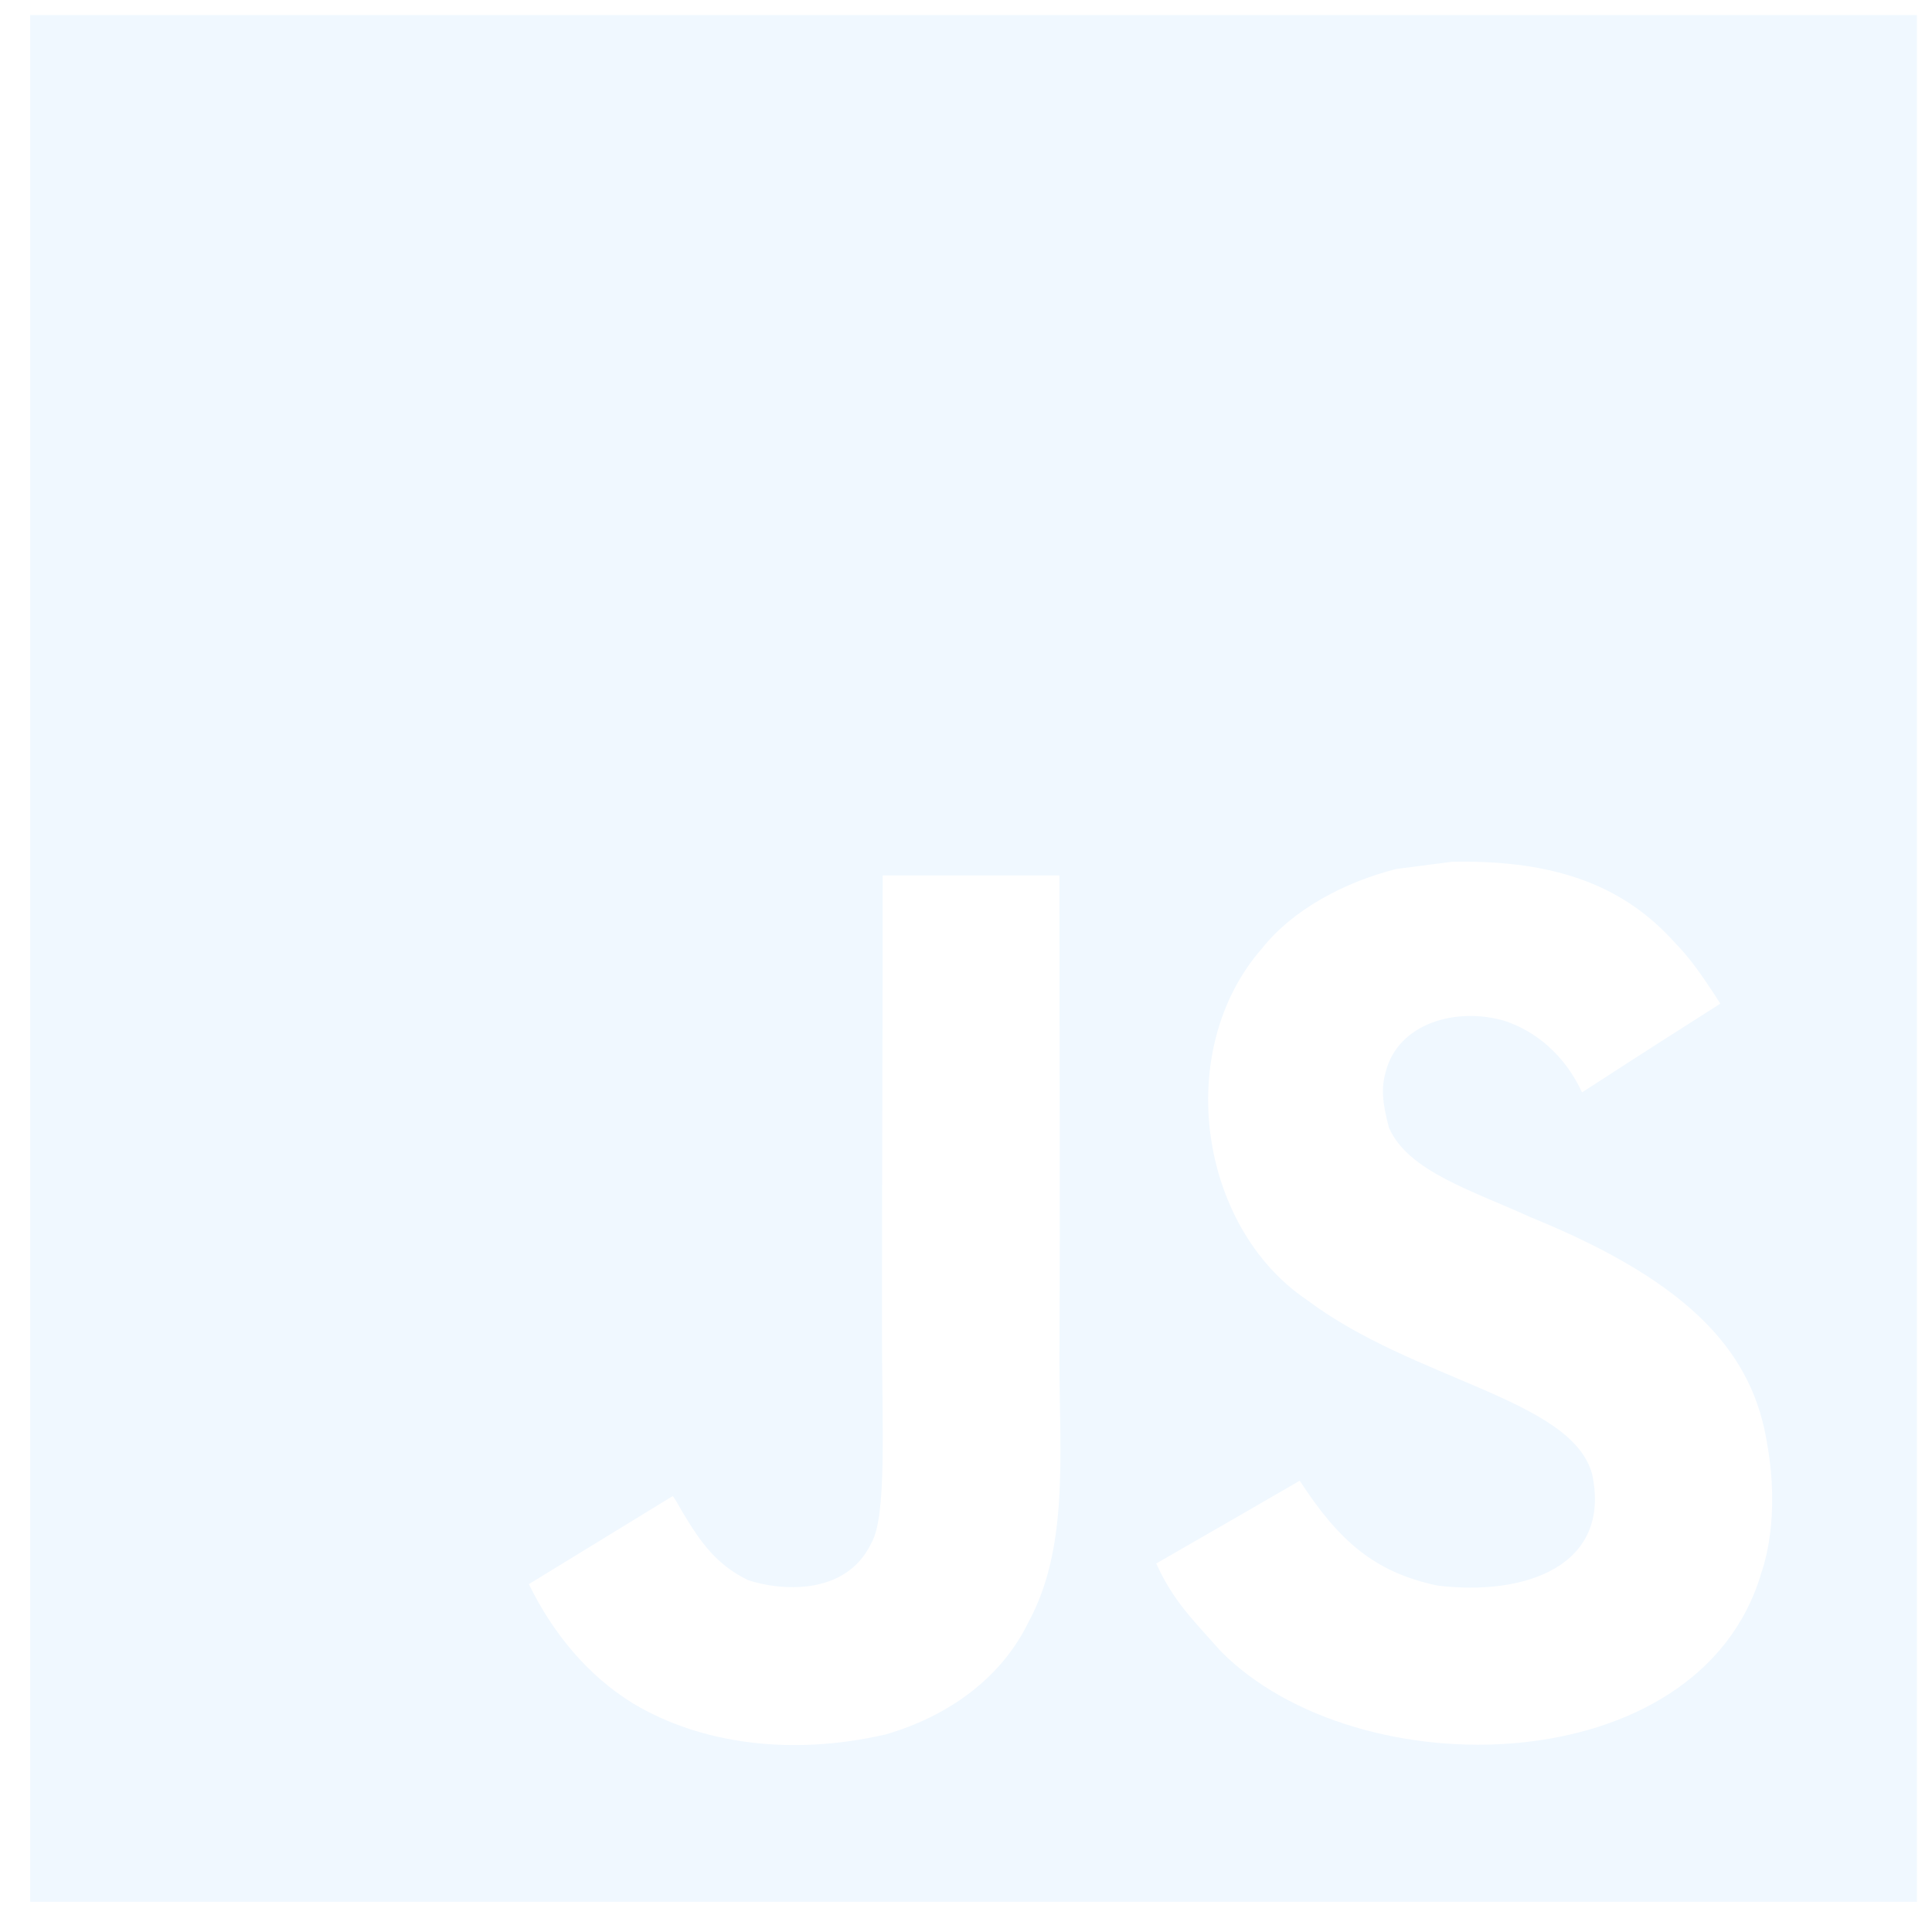
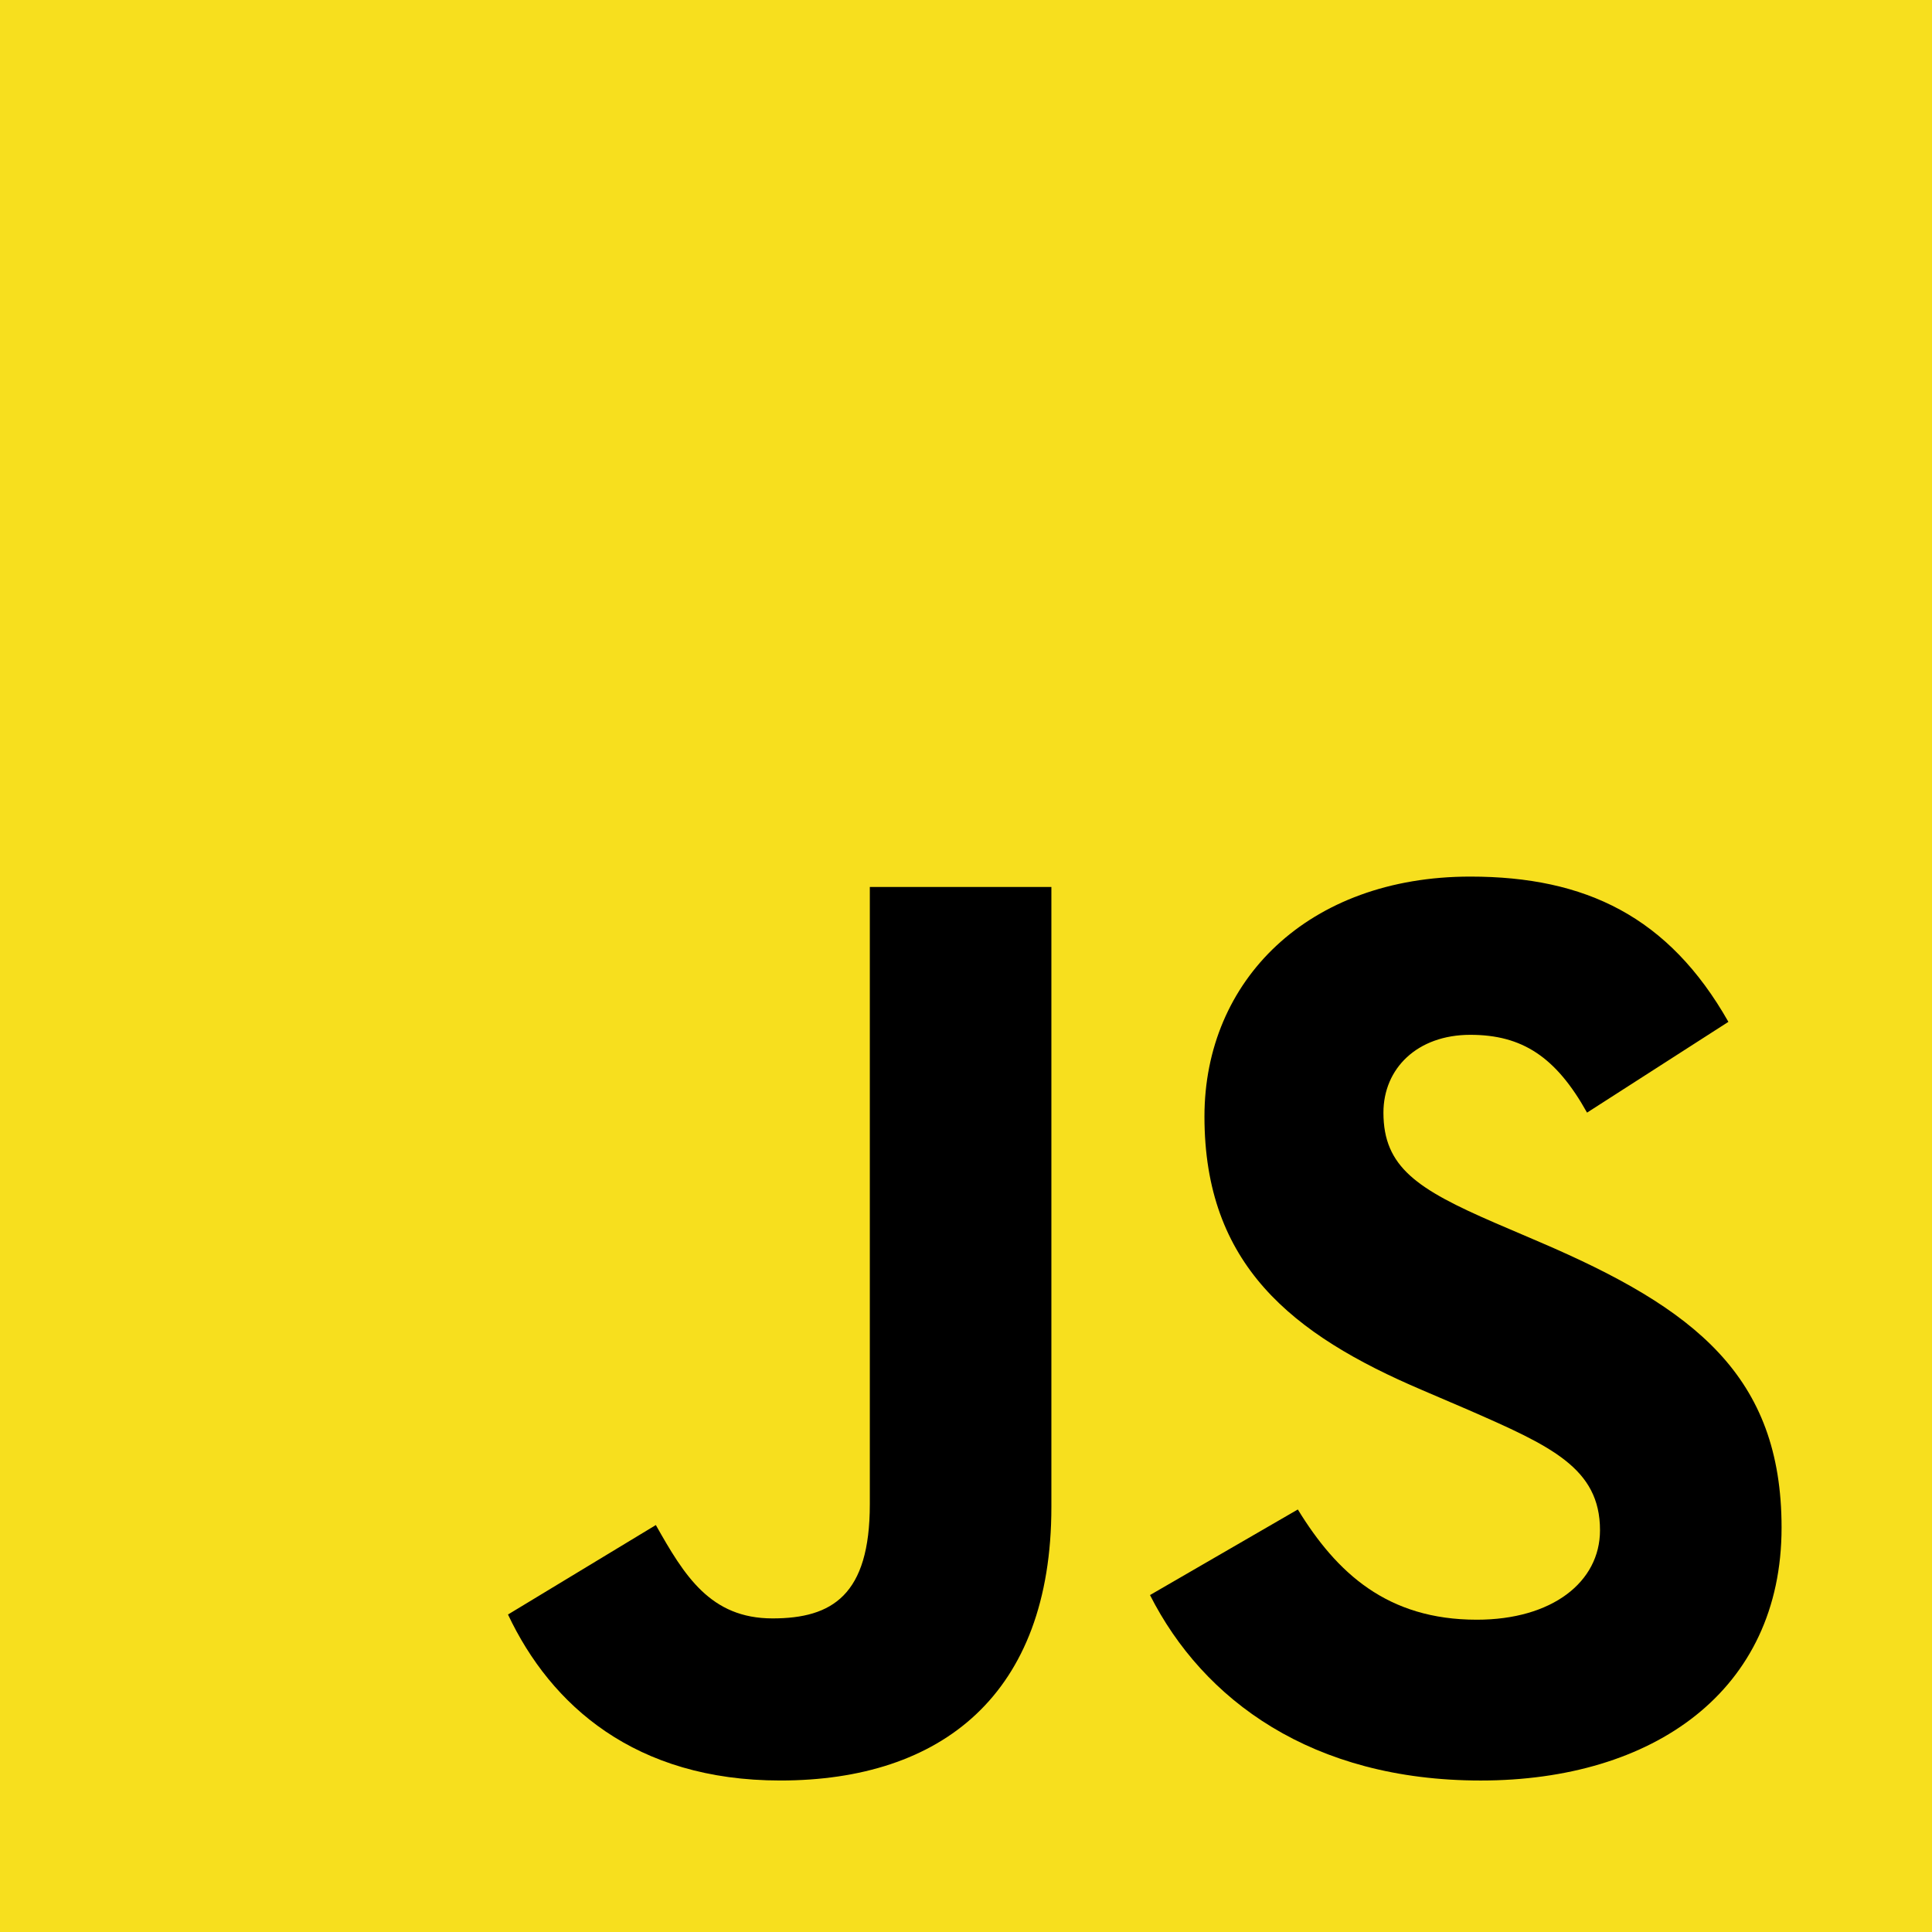
- <svg viewBox="0 0 128 128">
-   <path fill="aliceblue" d="M2 1v125h125v-125h-125zm66.119 106.513c-1.845 3.749-5.367 6.212-9.448 7.401-6.271 1.44-12.269.619-16.731-2.059-2.986-1.832-5.318-4.652-6.901-7.901l9.52-5.83c.083.035.333.487.667 1.071 1.214 2.034 2.261 3.474 4.319 4.485 2.022.69 6.461 1.131 8.175-2.427 1.047-1.81.714-7.628.714-14.065-.001-10.115.046-20.188.046-30.188h11.709c0 11 .06 21.418 0 32.152.025 6.58.596 12.446-2.07 17.361zm48.574-3.308c-4.07 13.922-26.762 14.374-35.83 5.176-1.916-2.165-3.117-3.296-4.26-5.795 4.819-2.772 4.819-2.772 9.508-5.485 2.547 3.915 4.902 6.068 9.139 6.949 5.748.702 11.531-1.273 10.234-7.378-1.333-4.986-11.77-6.199-18.873-11.531-7.211-4.843-8.901-16.611-2.975-23.335 1.975-2.487 5.343-4.343 8.877-5.235l3.688-.477c7.081-.143 11.507 1.727 14.756 5.355.904.916 1.642 1.904 3.022 4.045-3.772 2.404-3.76 2.381-9.163 5.879-1.154-2.486-3.069-4.046-5.093-4.724-3.142-.952-7.104.083-7.926 3.403-.285 1.023-.226 1.975.227 3.665 1.273 2.903 5.545 4.165 9.377 5.926 11.031 4.474 14.756 9.271 15.672 14.981.882 4.916-.213 8.105-.38 8.581z">
-     </path>
+ <svg xmlns="http://www.w3.org/2000/svg" width="800px" height="800px" viewBox="0 0 256 256" version="1.1" preserveAspectRatio="xMidYMid">
+   <g>
+     <path d="M0,0 L256,0 L256,256 L0,256 L0,0 Z" fill="#F7DF1E">
+ 
+ </path>
+     <path d="M67.312,213.932 L86.903,202.076 C90.682,208.777 94.12,214.447 102.367,214.447 C110.272,214.447 115.256,211.355 115.256,199.327 L115.256,117.529 L139.314,117.529 L139.314,199.667 C139.314,224.584 124.708,235.926 103.398,235.926 C84.153,235.926 72.982,225.959 67.311,213.93" fill="#000000">
+ 
+ </path>
+     <path d="M152.381,211.354 L171.969,200.013 C177.126,208.434 183.828,214.62 195.684,214.62 C205.653,214.62 212.009,209.636 212.009,202.762 C212.009,194.514 205.479,191.592 194.481,186.782 L188.468,184.203 C171.111,176.815 159.597,167.535 159.597,147.945 C159.597,129.901 173.345,116.153 194.826,116.153 C210.12,116.153 221.118,121.481 229.022,135.4 L210.291,147.429 C206.166,140.04 201.7,137.119 194.826,137.119 C187.78,137.119 183.312,141.587 183.312,147.429 C183.312,154.646 187.78,157.568 198.09,162.037 L204.104,164.614 C224.553,173.379 236.067,182.313 236.067,202.418 C236.067,224.072 219.055,235.928 196.2,235.928 C173.861,235.928 159.426,225.274 152.381,211.354" fill="#000000">
+ 
+ </path>
+   </g>
</svg>
